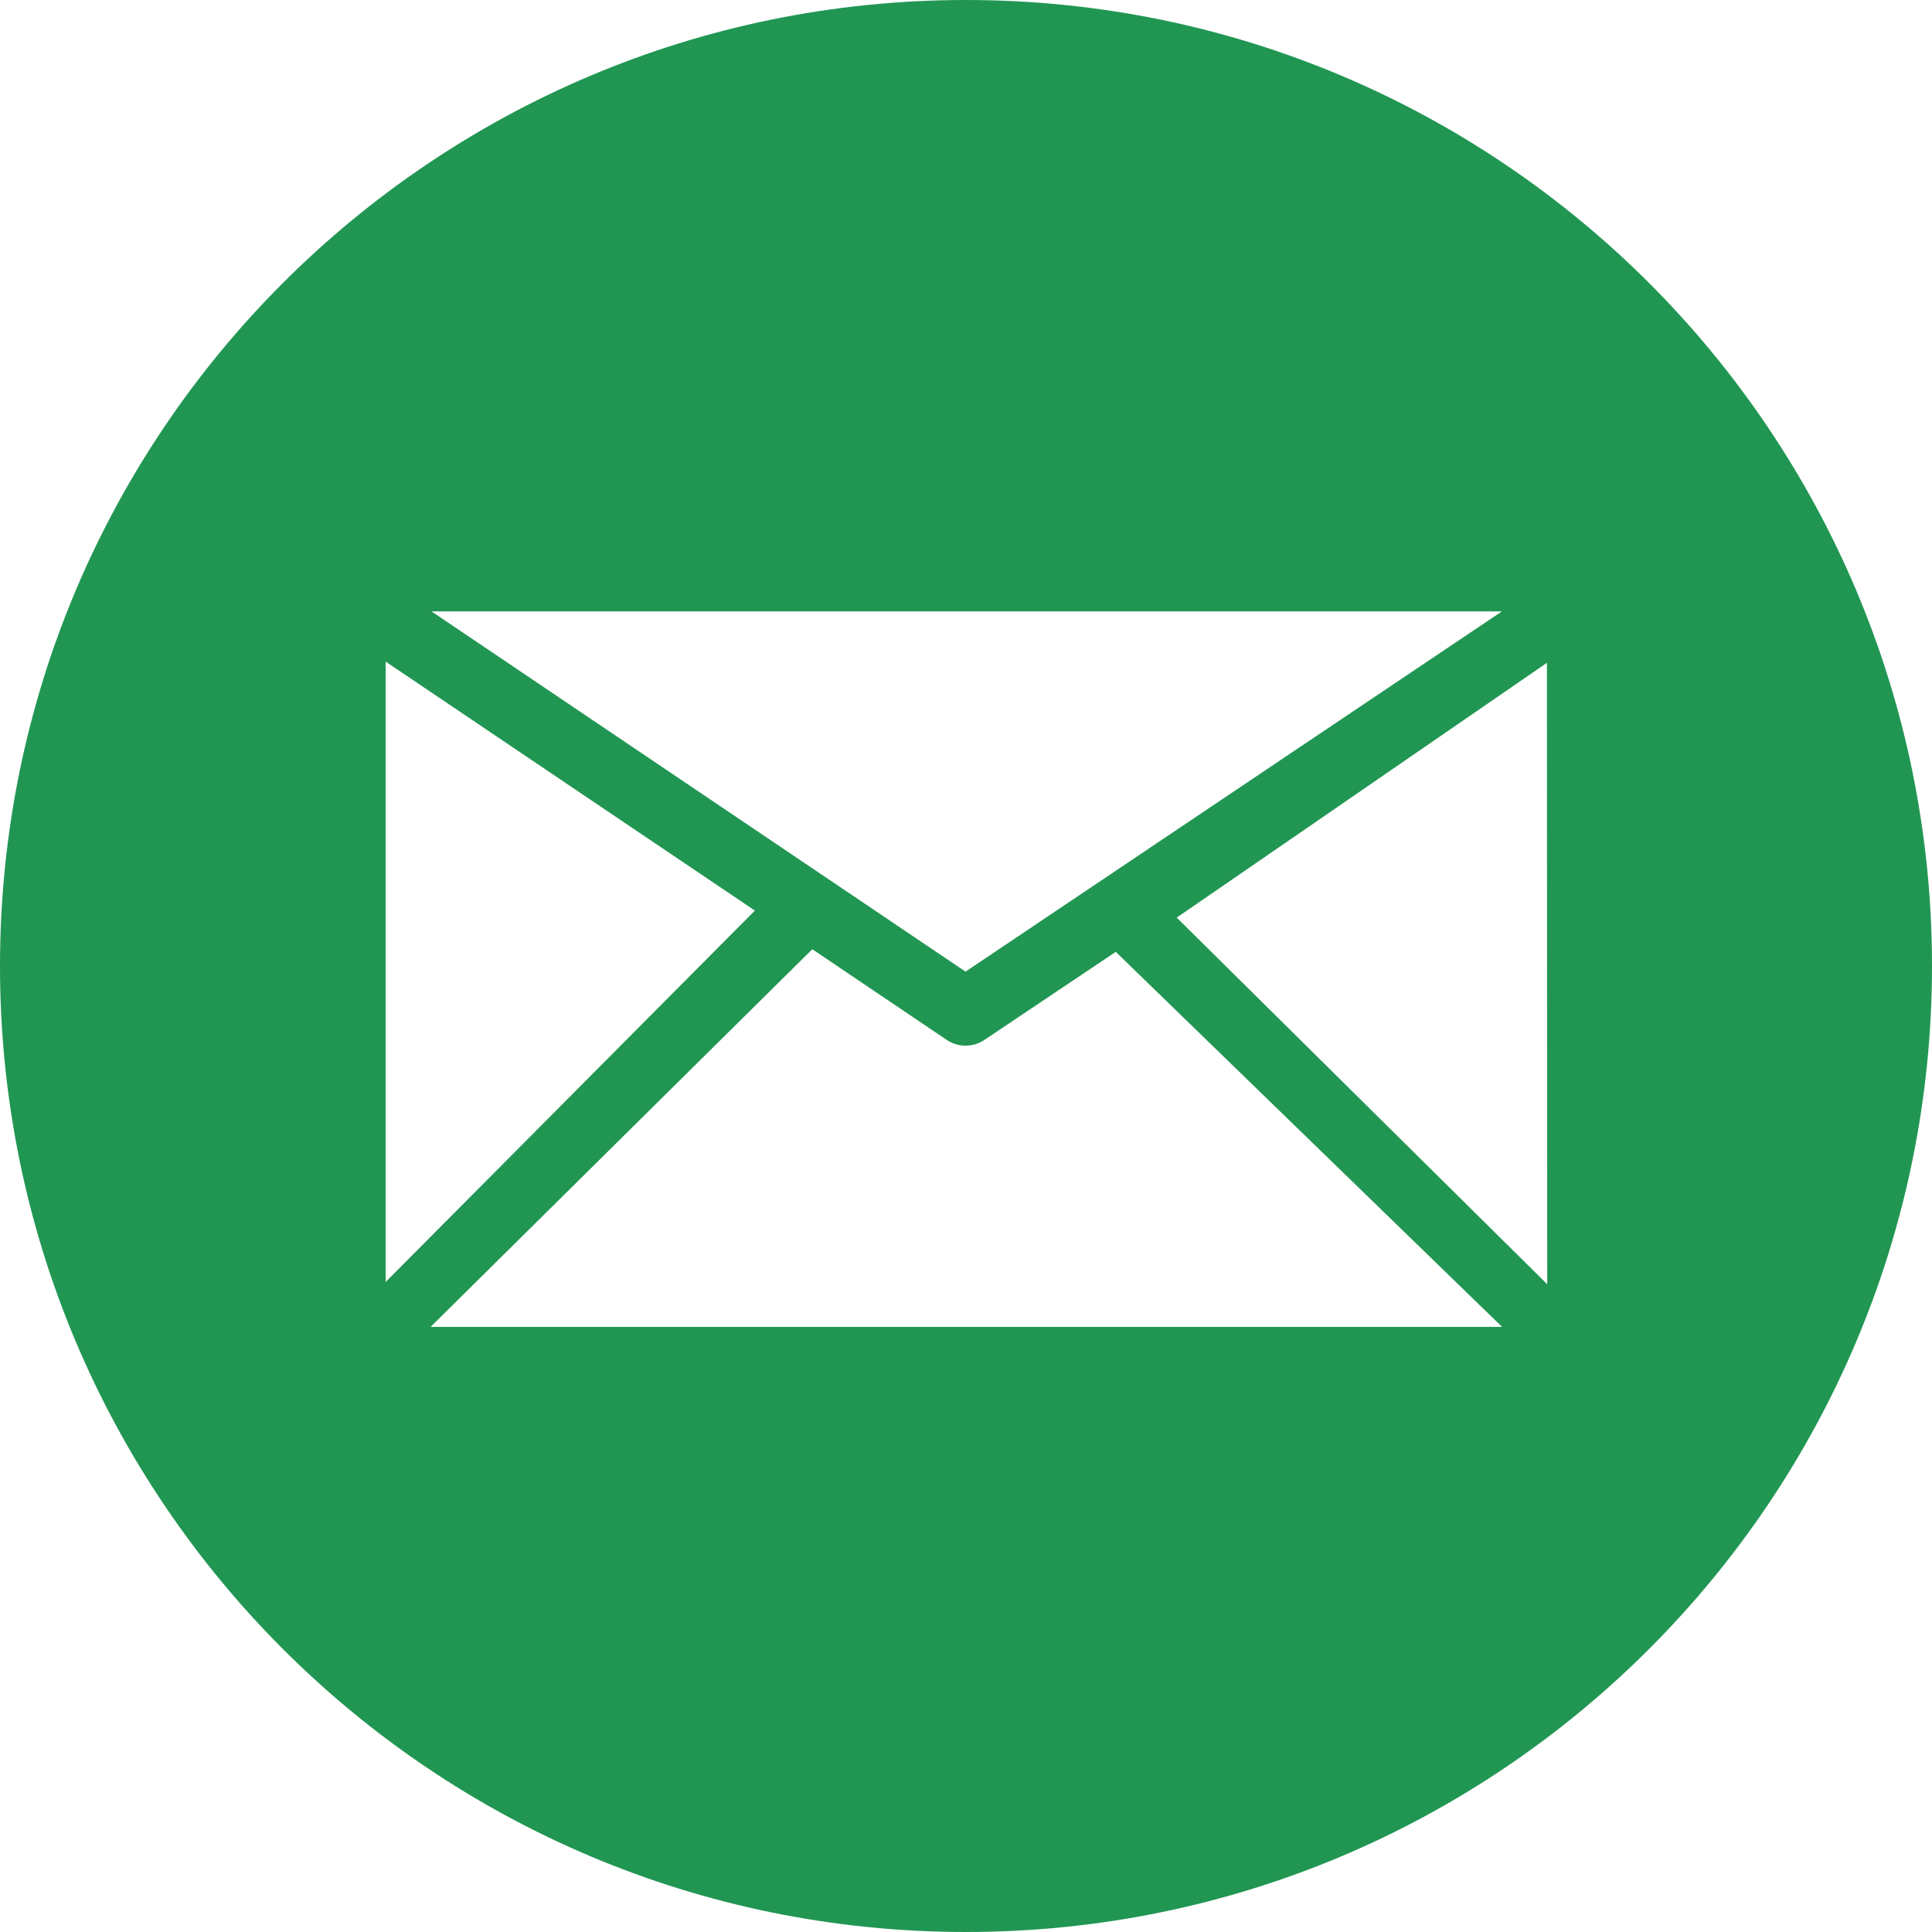
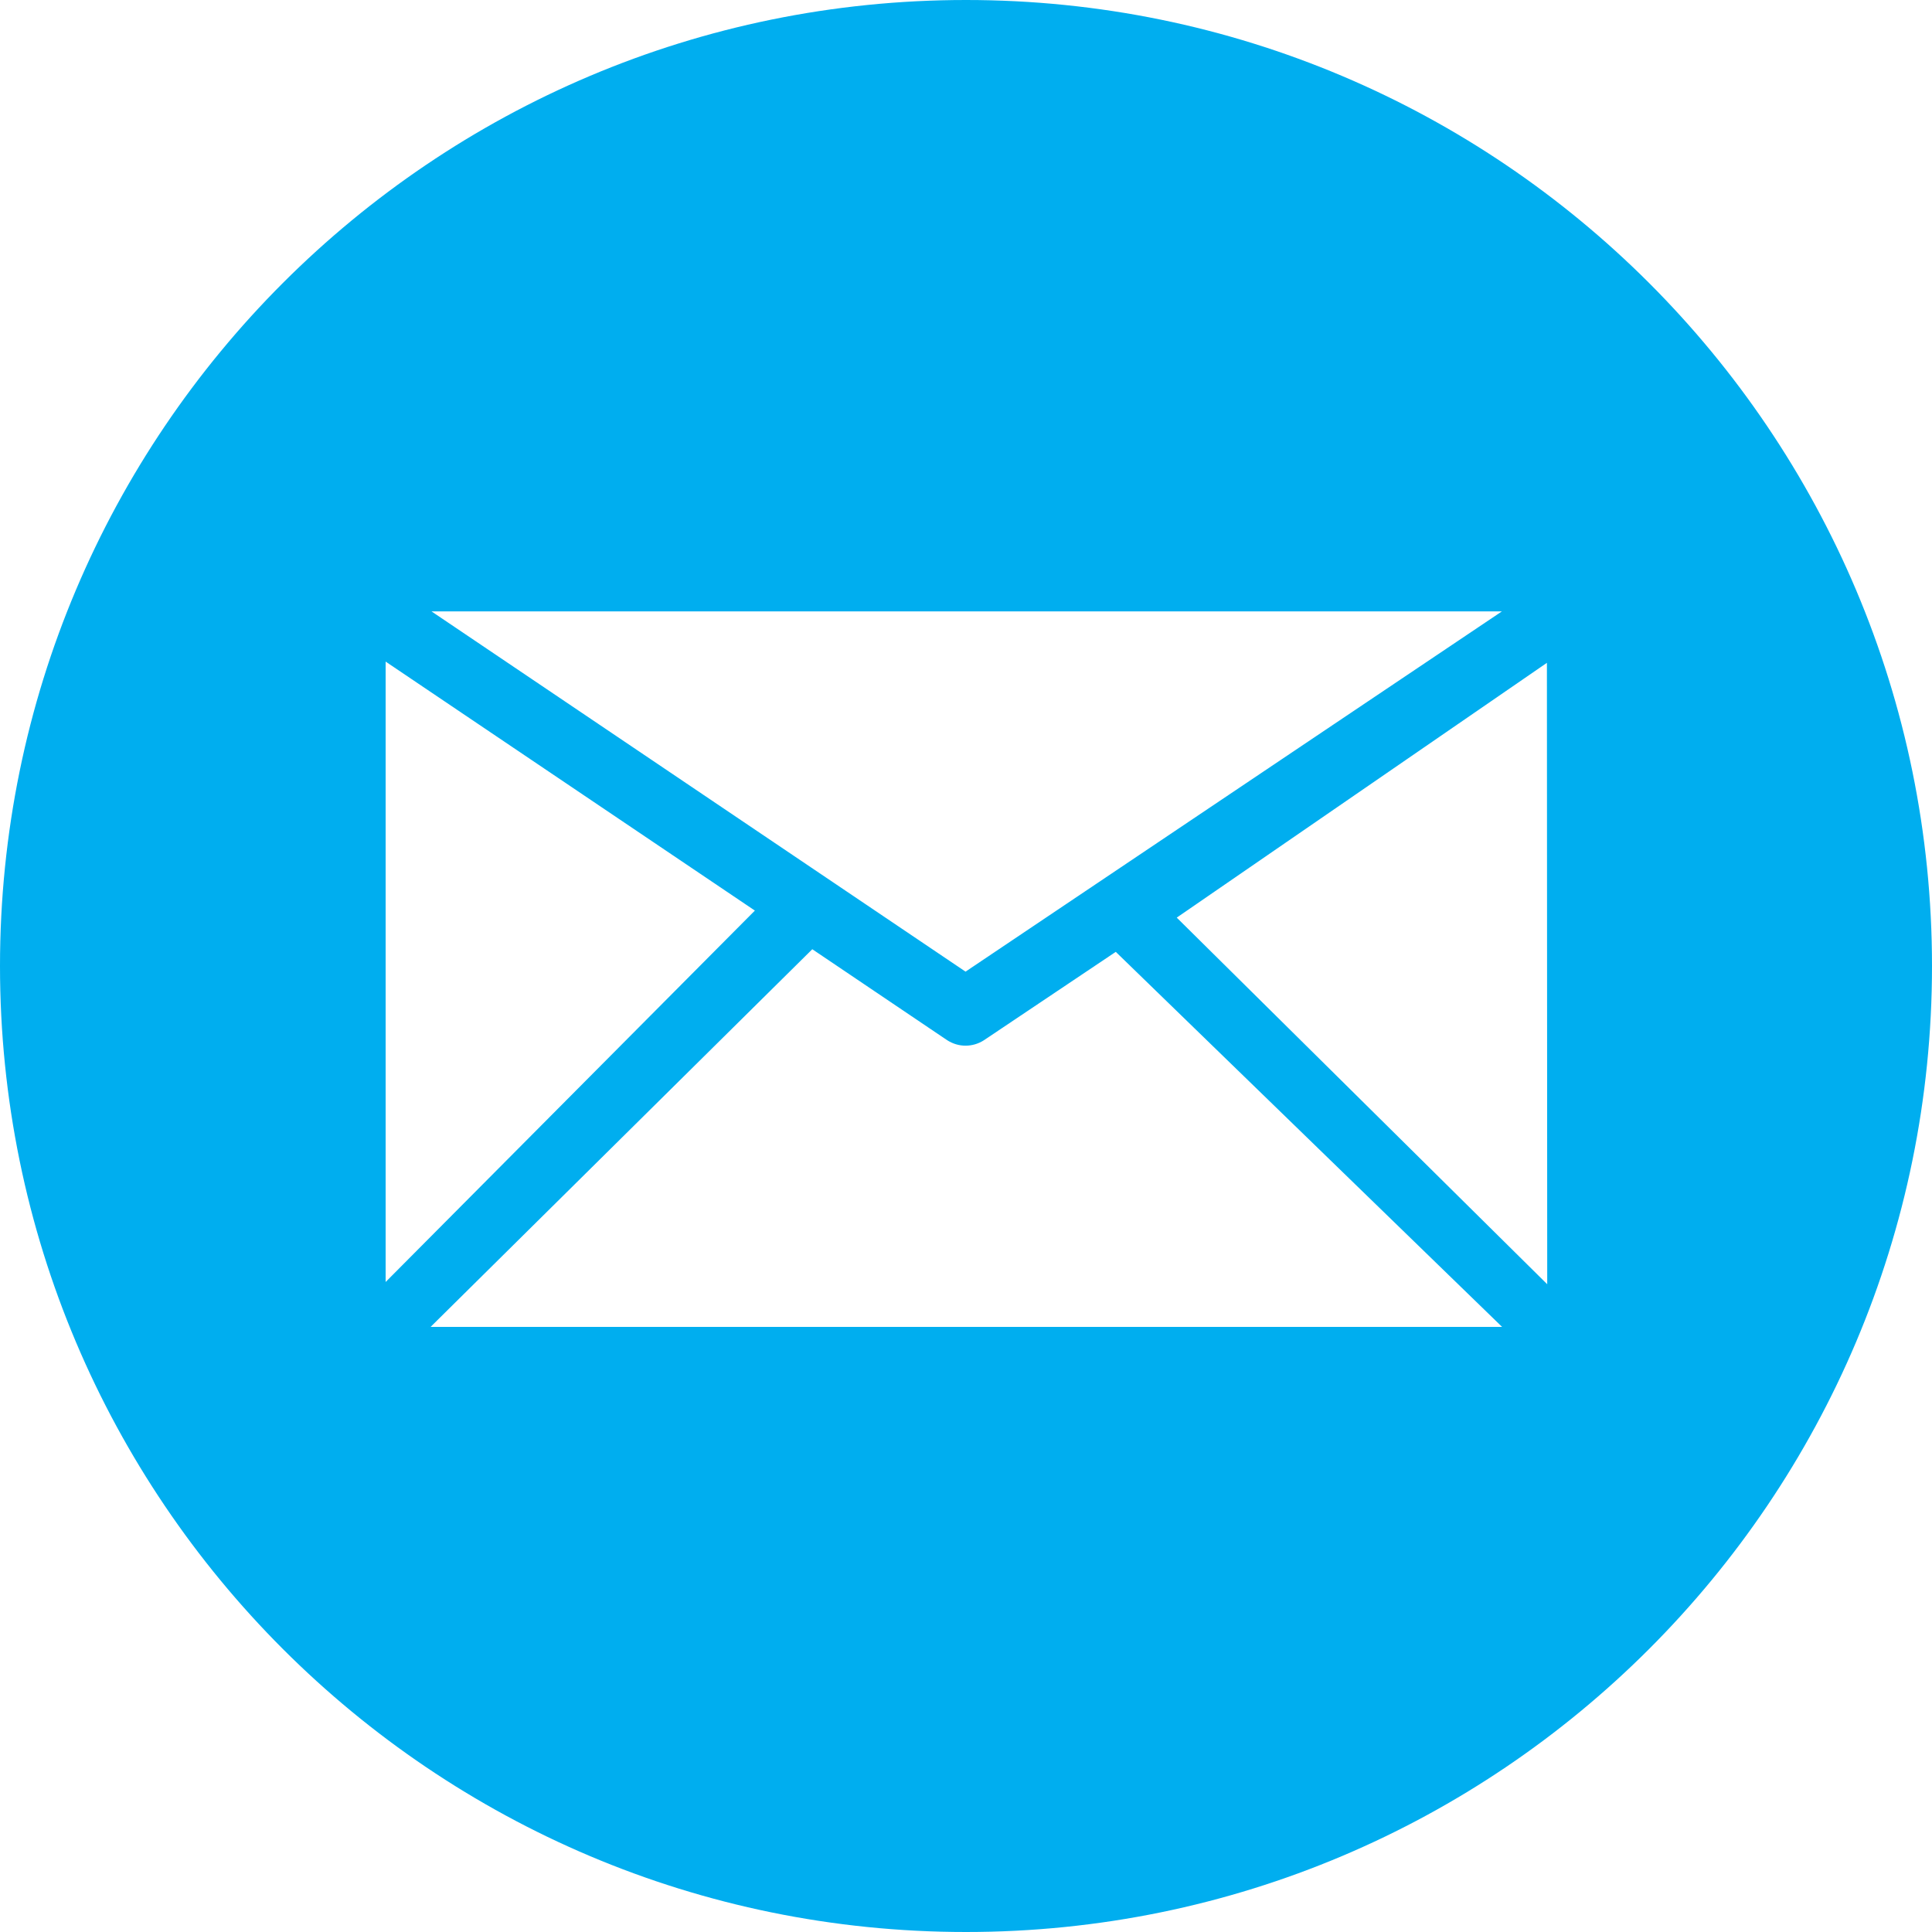
<svg xmlns="http://www.w3.org/2000/svg" xmlns:xlink="http://www.w3.org/1999/xlink" width="25" height="25" viewBox="0 0 25 25" version="1.1">
  <g id="Canvas" transform="translate(-4909 -2597)">
    <g id="noun_99709_cc">
      <g id="Vector">
-         <use xlink:href="#path0_fill" transform="translate(4909 2597)" fill="#219653" />
+         <use xlink:href="#path0_fill" transform="translate(4909 2597)" fill="#00AEEF" />
      </g>
    </g>
  </g>
  <defs>
    <path id="path0_fill" d="M 12.5 -3.15905e-08C 19.403 -3.15905e-08 25 5.597 25 12.5C 25 19.403 19.403 25 12.5 25C 5.596 25 -3.15905e-08 19.403 -3.15905e-08 12.5C -3.15905e-08 5.597 5.596 -3.15905e-08 12.5 -3.15905e-08ZM 20.021 16.618L 20.017 8.577L 15.227 11.874L 20.021 16.618ZM 14.438 12.317L 12.733 13.46C 12.661 13.507 12.577 13.531 12.494 13.531C 12.411 13.531 12.329 13.507 12.256 13.46L 10.511 12.283L 5.572 17.17L 19.437 17.17L 14.438 12.317ZM 9.768 11.783L 4.99 8.561L 4.99 16.589L 9.768 11.783ZM 12.494 12.573L 19.435 7.911L 5.583 7.911L 12.494 12.573Z" />
  </defs>
</svg>
